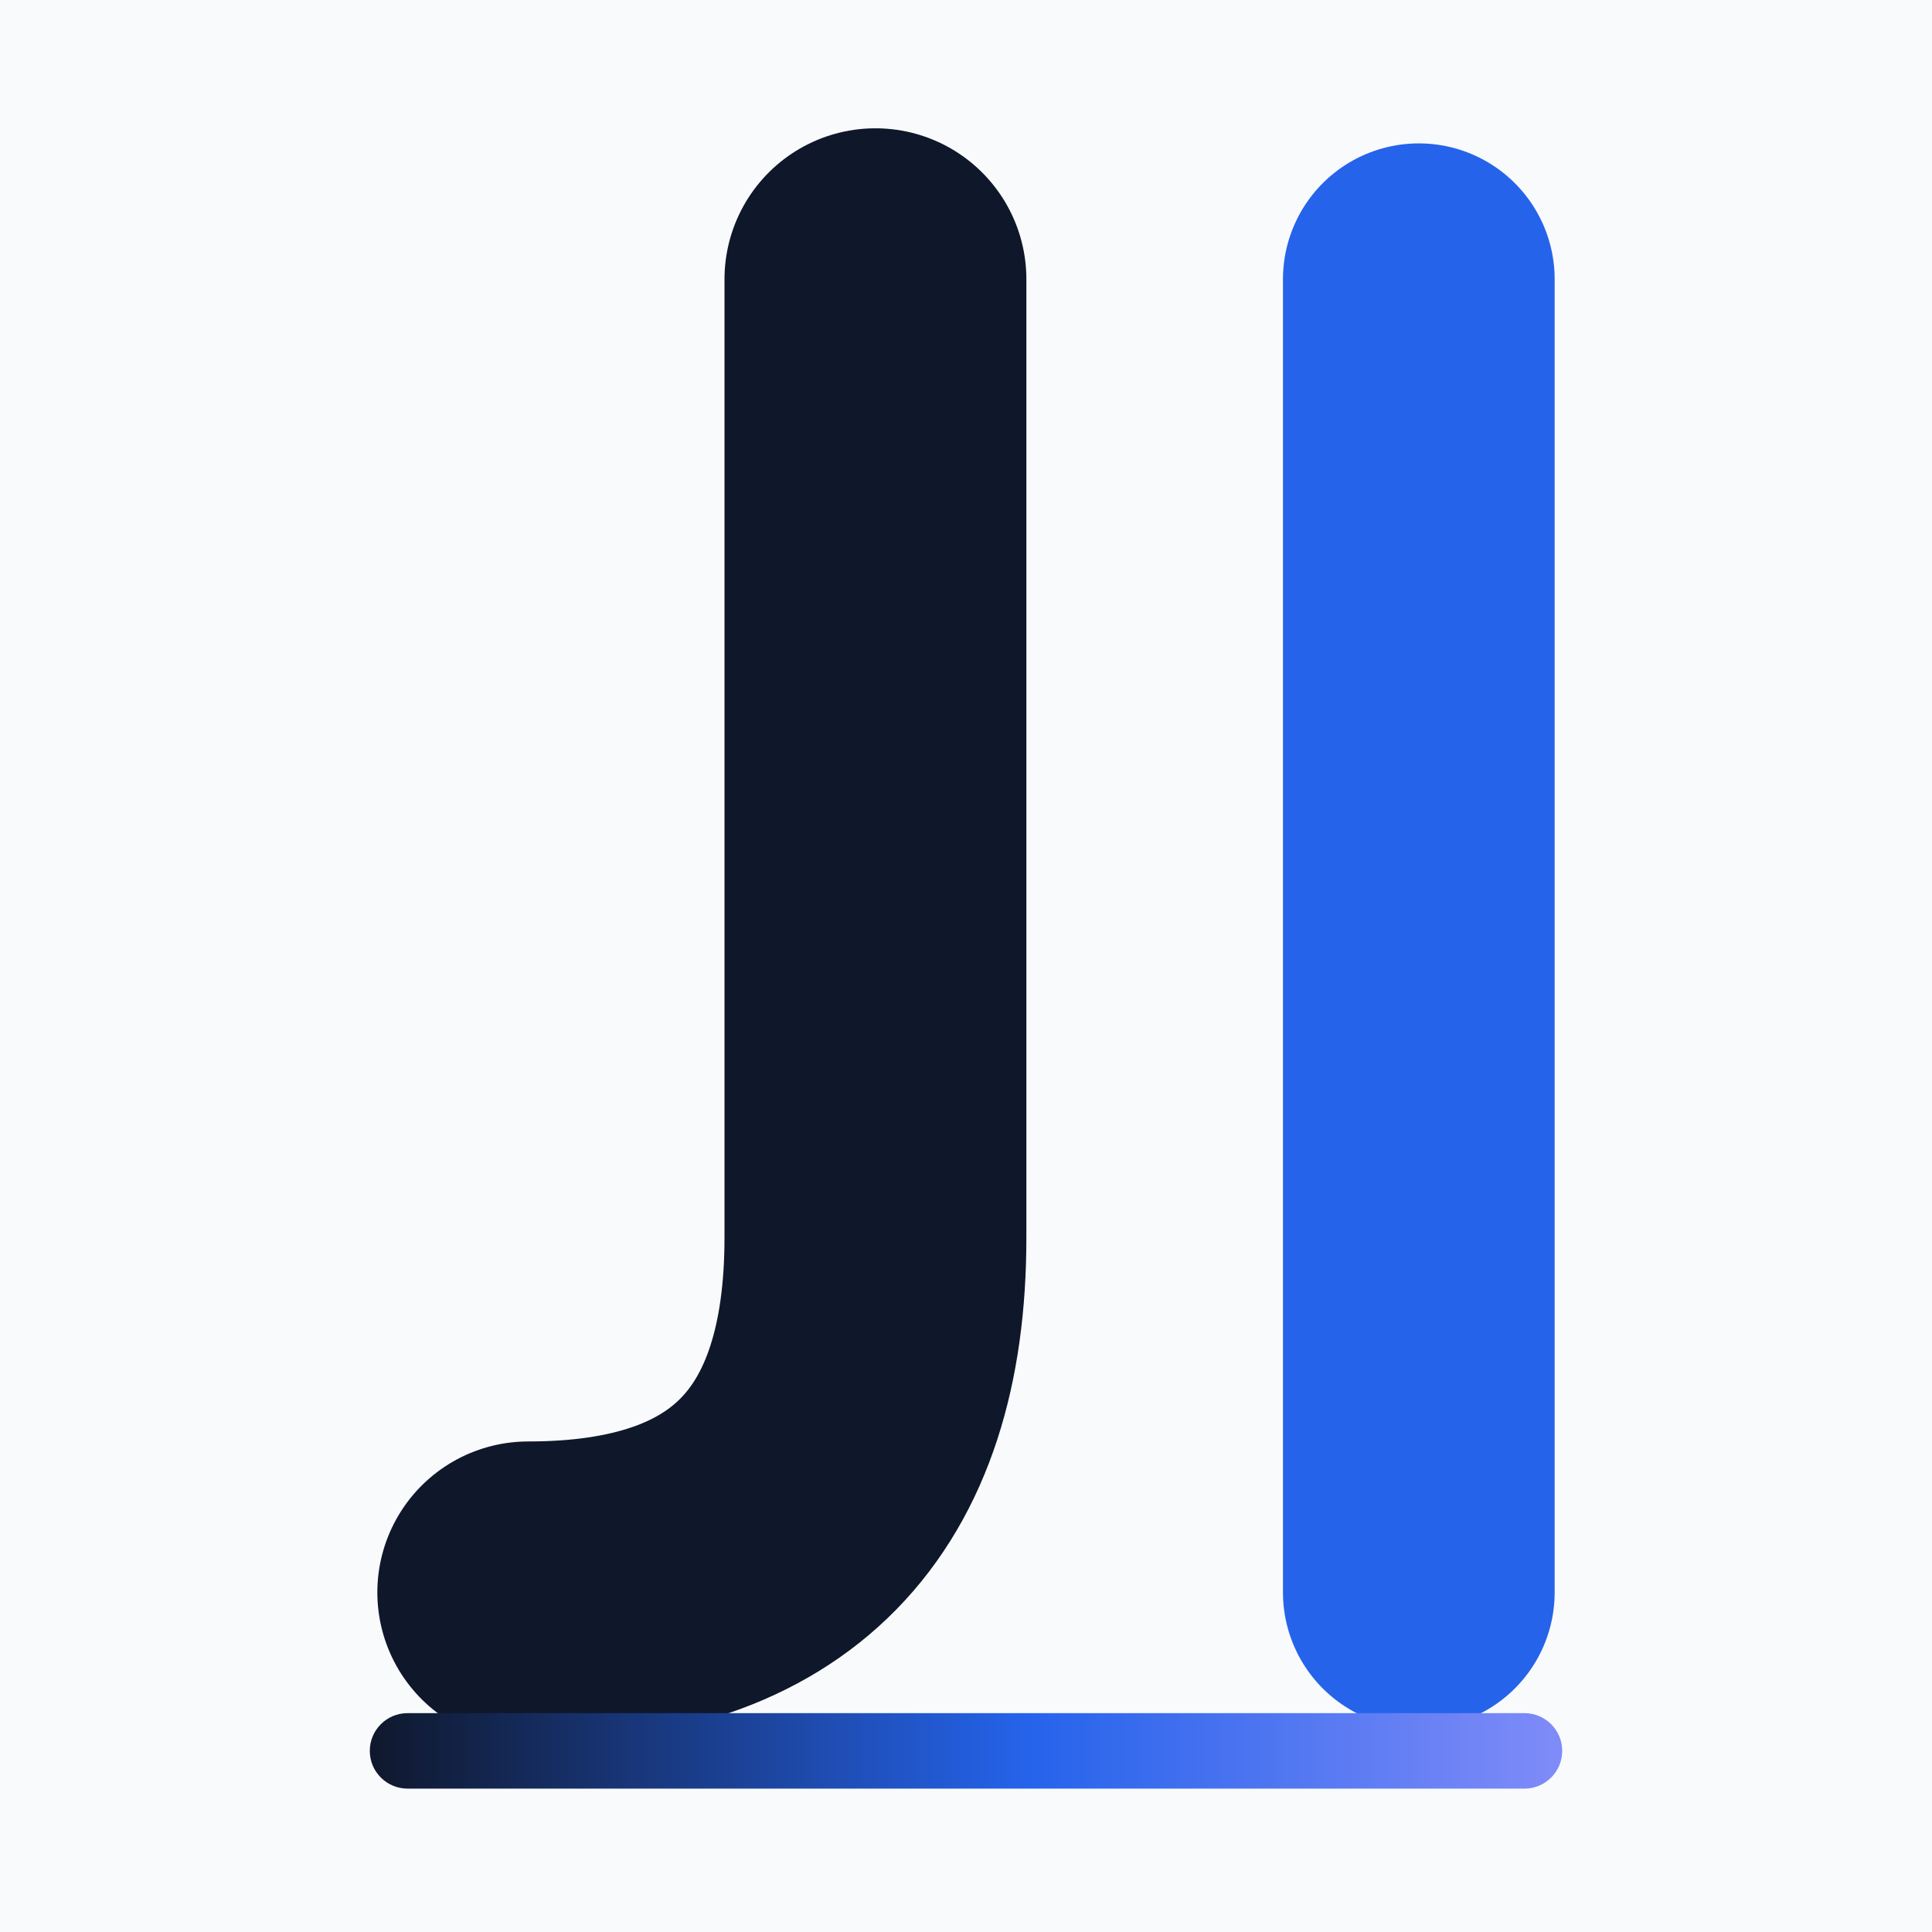
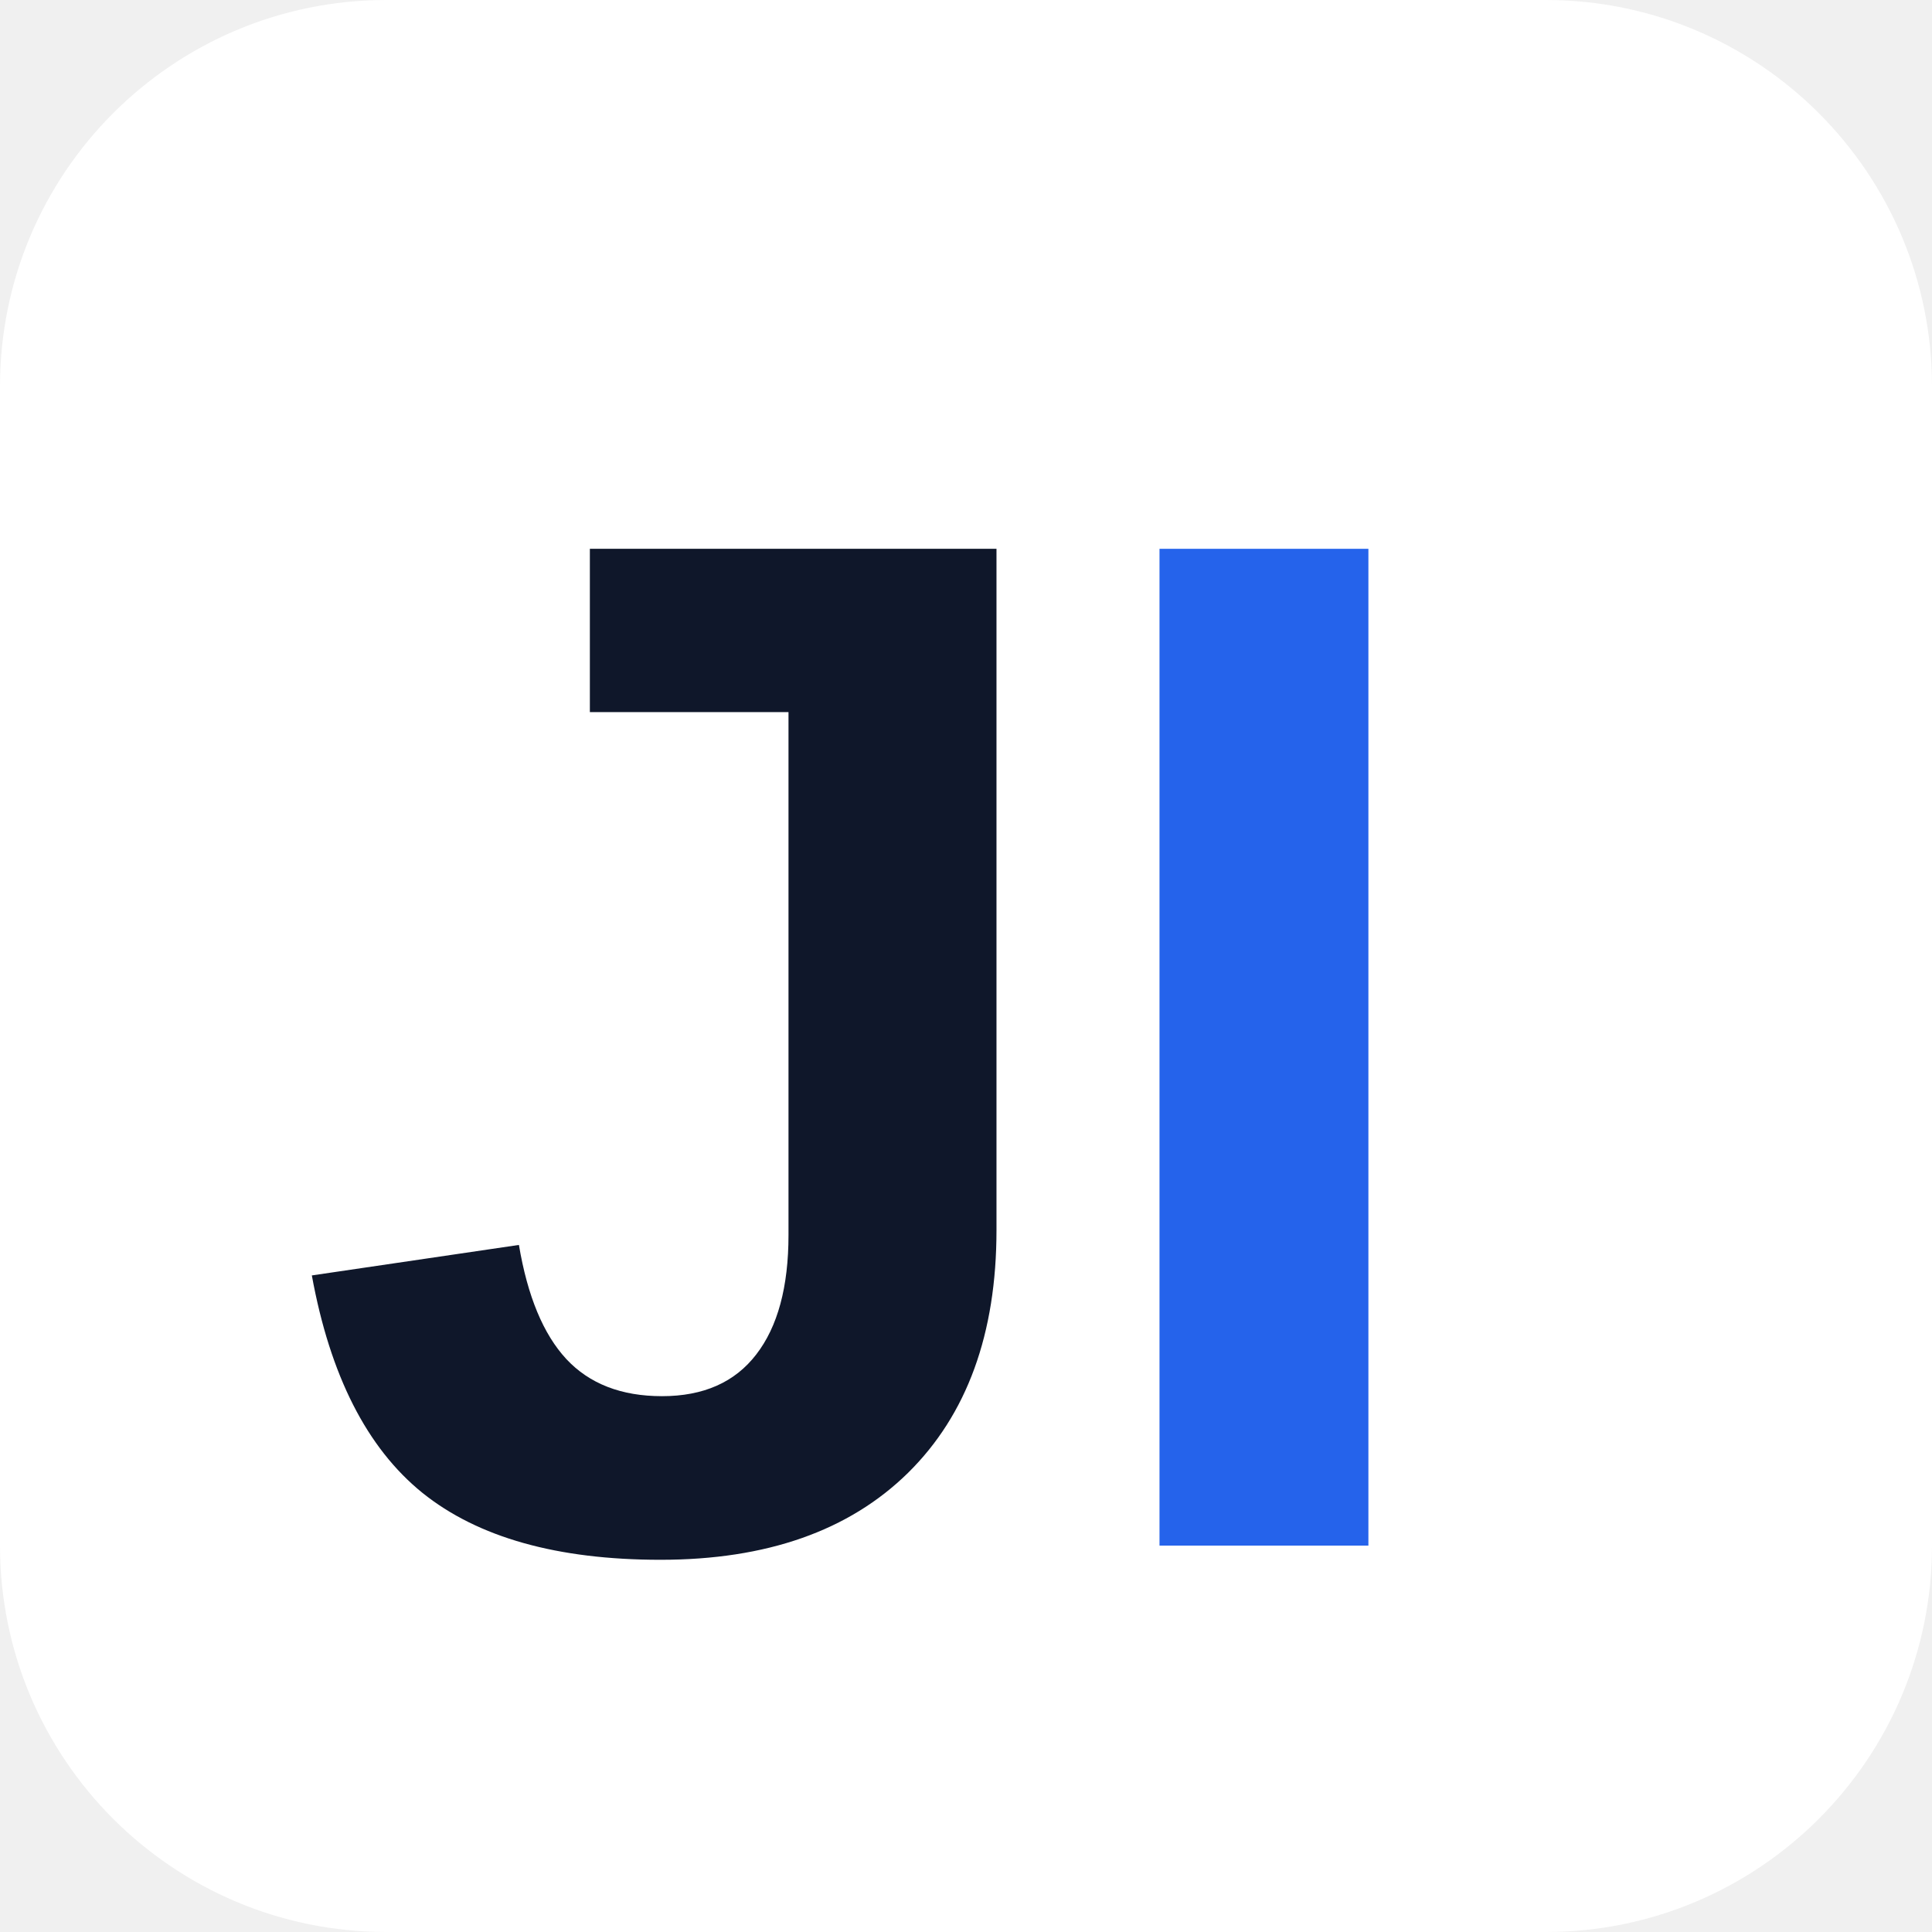
- <svg xmlns="http://www.w3.org/2000/svg" viewBox="0 0 512 512" width="512" height="512">
-   <defs>
-     <linearGradient id="ul" x1="0%" y1="0%" x2="100%" y2="0%">
-       <stop offset="0%" stop-color="#0f172a" />
-       <stop offset="55%" stop-color="#2563eb" />
-       <stop offset="100%" stop-color="#818cf8" />
-     </linearGradient>
-   </defs>
-   <rect width="512" height="512" fill="#f8fafc" />
-   <path d="M 232,74 L 232,328 Q 232,422 140,422" stroke="#0f172a" stroke-width="80" stroke-linecap="round" stroke-linejoin="round" fill="none" />
-   <line x1="376" y1="74" x2="376" y2="422" stroke="#2563eb" stroke-width="72" stroke-linecap="round" />
-   <rect x="98" y="454" width="316" height="20" rx="10" fill="url(#ul)" />
+ <svg xmlns="http://www.w3.org/2000/svg" viewBox="0 0 100 100">
+   <rect width="100" height="100" rx="20" fill="#ffffff" />
+   <text x="15" y="80" font-family="Arial, sans-serif" font-weight="900" font-size="75" fill="#0f172a" style="letter-spacing: -4px;">J</text>
+   <text x="55" y="80" font-family="Arial, sans-serif" font-weight="900" font-size="75" fill="#2563eb" style="letter-spacing: -4px;">I</text>
</svg>
